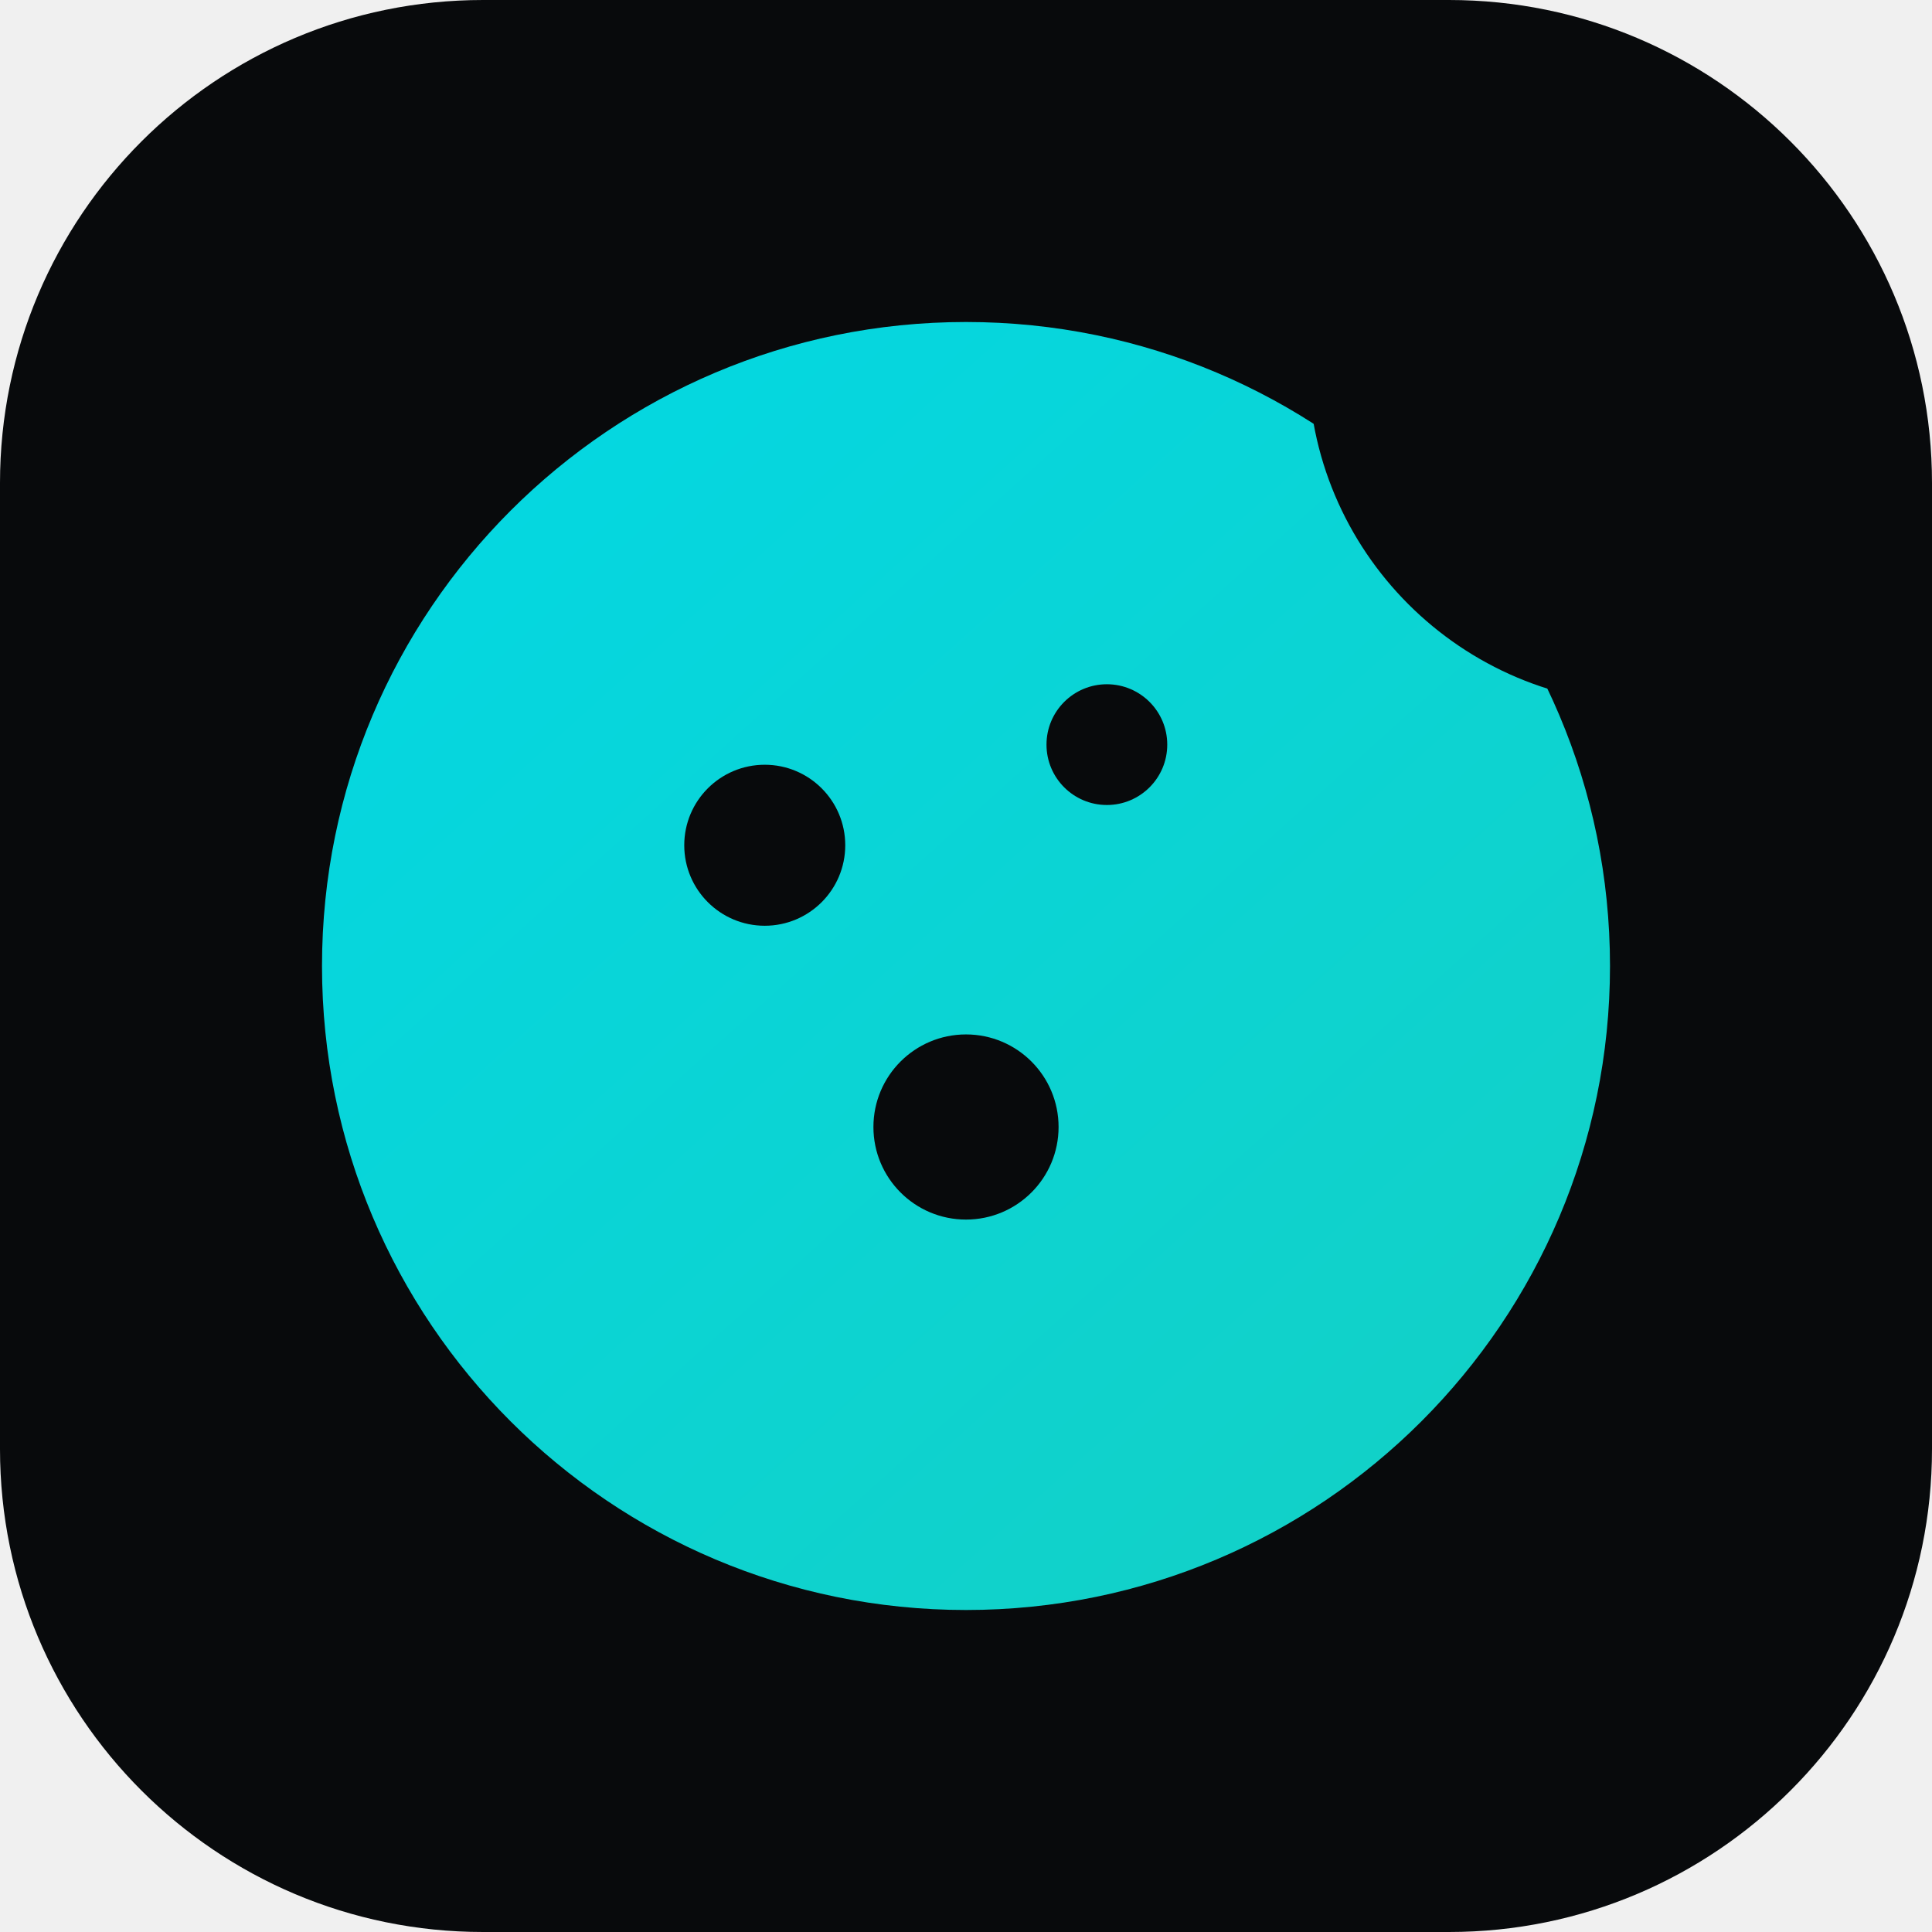
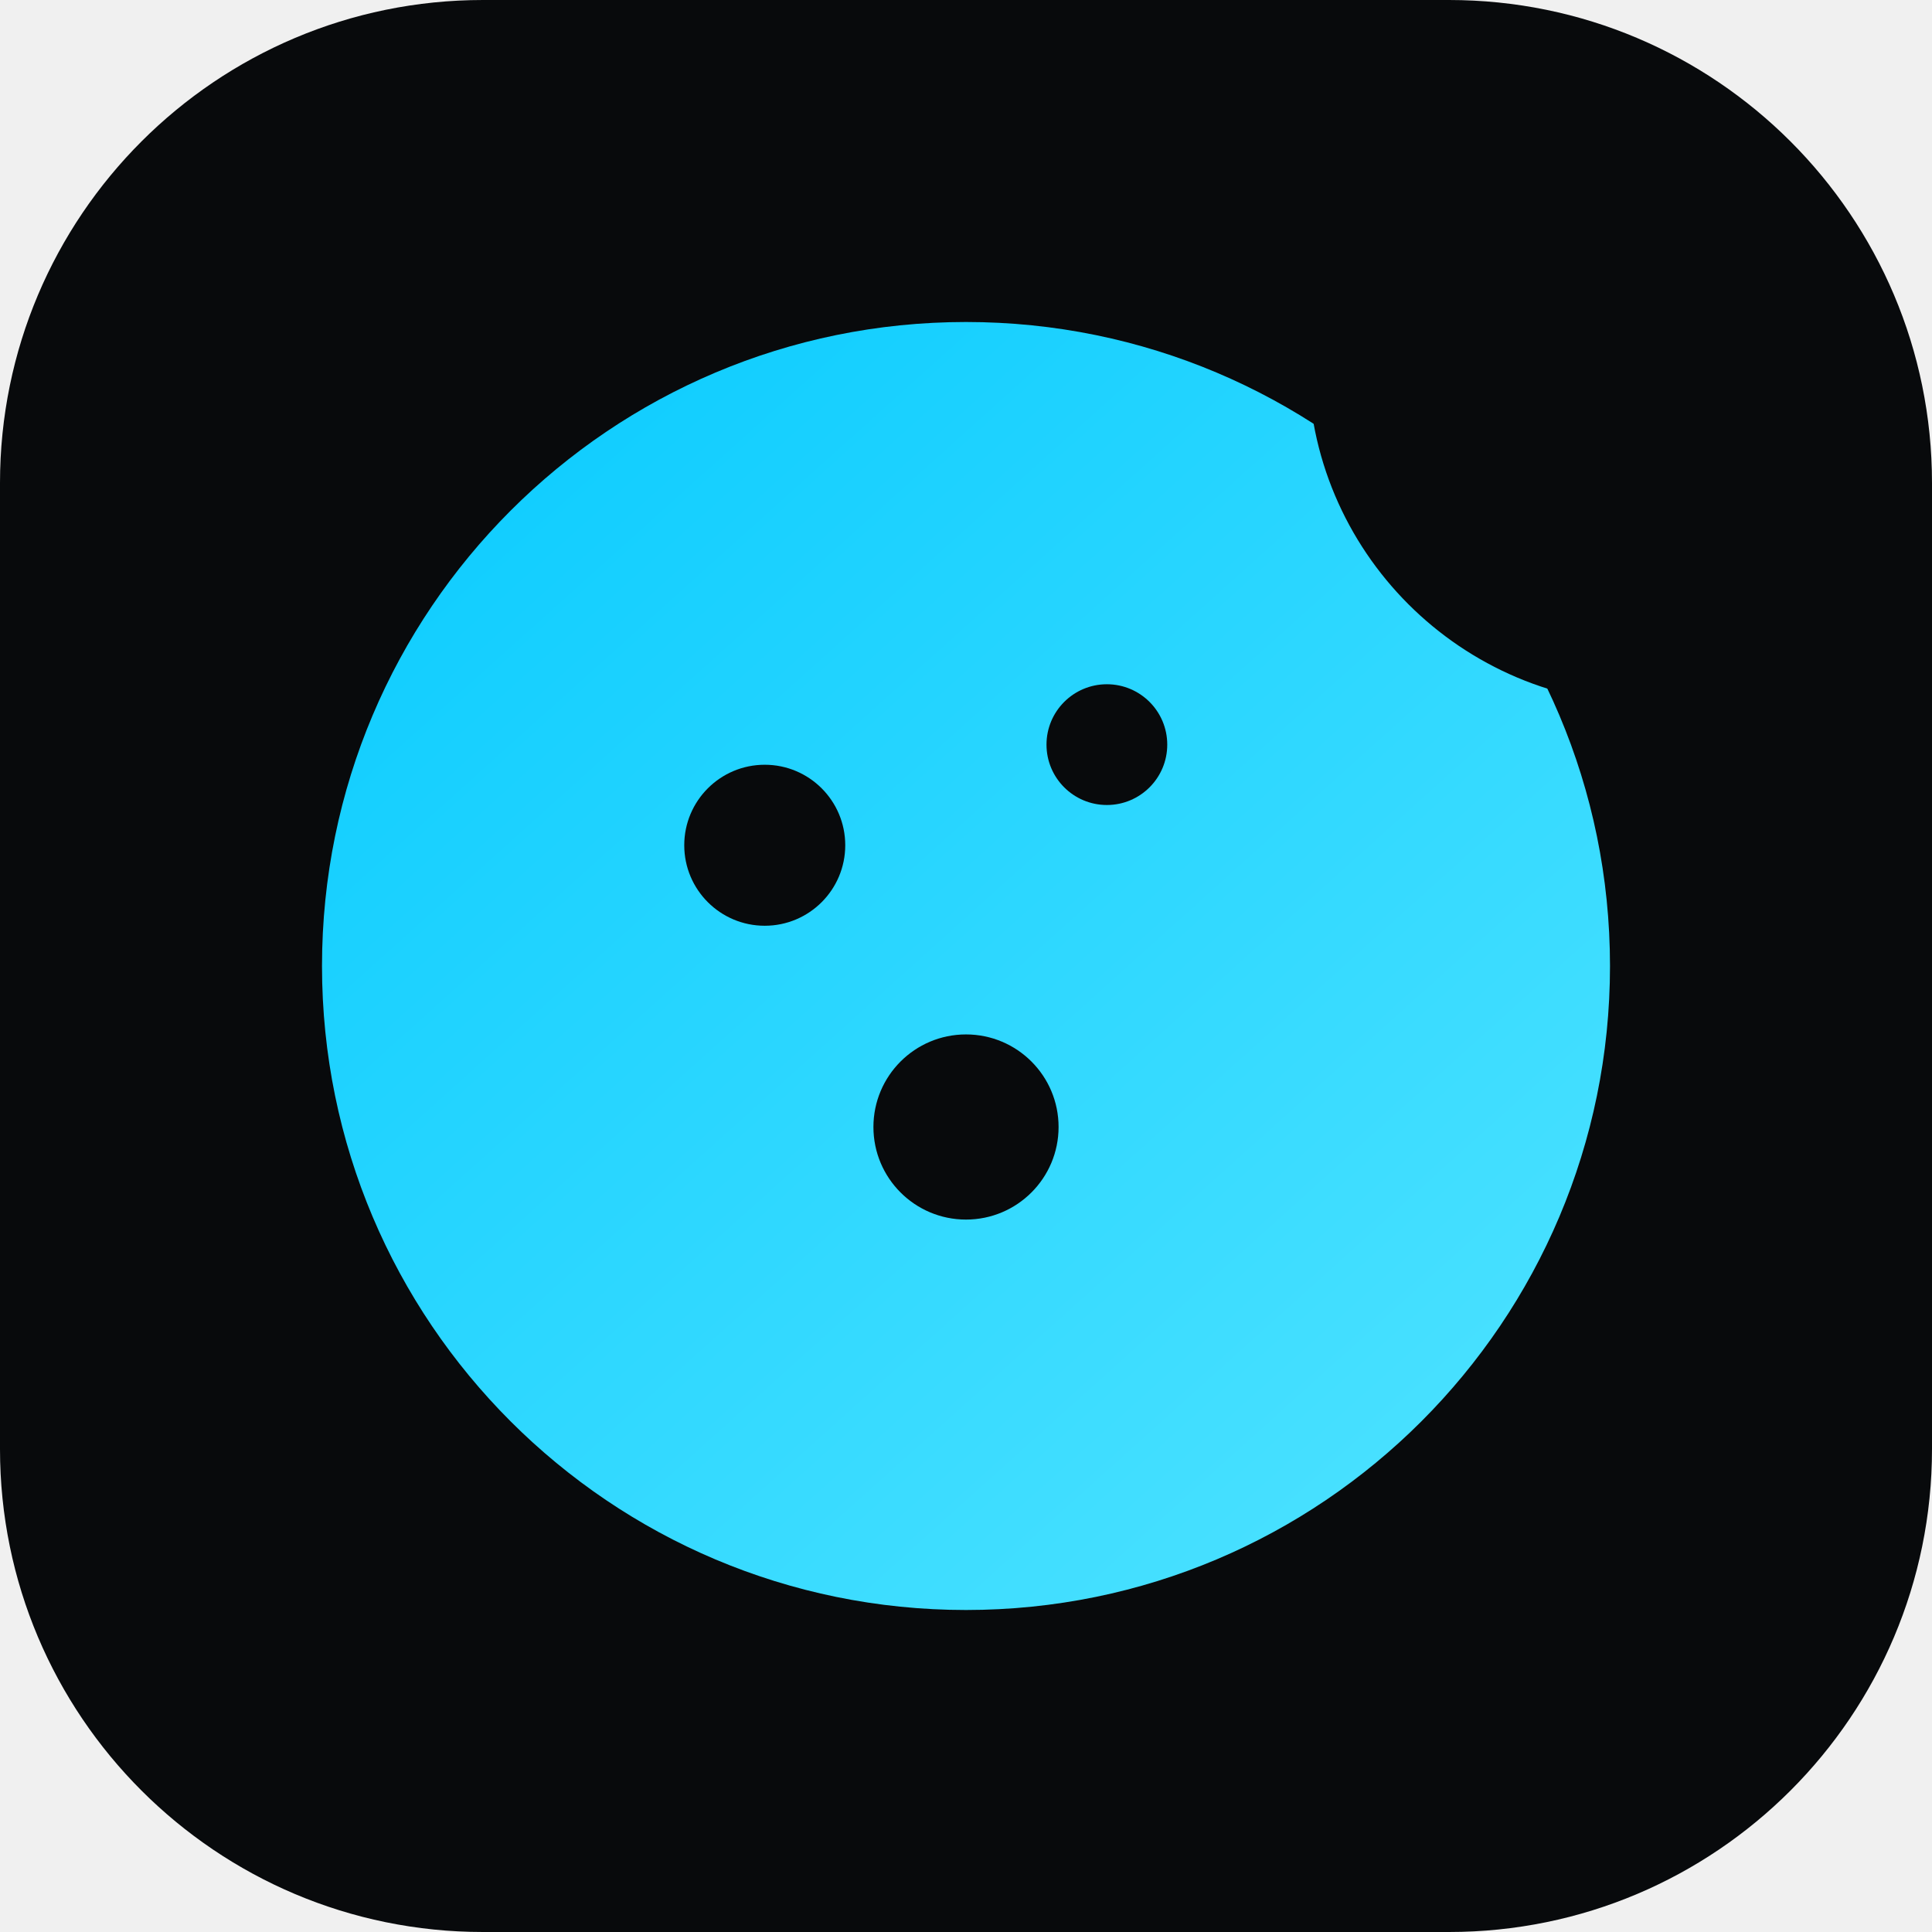
<svg xmlns="http://www.w3.org/2000/svg" viewBox="0 0 48 48">
  <defs>
    <linearGradient id="g" x1="6" y1="4" x2="42" y2="44" gradientUnits="userSpaceOnUse">
-       <stop offset="0" stop-color="#00D9E8" />
-       <stop offset="1" stop-color="#16CFC0" />
+       <stop offset="0" stop-color="#00c8ff" />
+       <stop offset="1" stop-color="#59e6ff" />
    </linearGradient>
    <mask id="b">
      <rect width="48" height="48" fill="#fff" />
      <circle cx="41" cy="9" r="8.5" fill="#000" />
    </mask>
  </defs>
  <rect width="48" height="48" rx="12" fill="#080A0C" />
  <g mask="url(#b)">
    <circle cx="24" cy="24" r="16" fill="url(#g)" />
  </g>
  <circle cx="19" cy="21" r="2" fill="#080A0C" />
  <circle cx="27.5" cy="18.5" r="1.5" fill="#080A0C" />
  <circle cx="24" cy="28" r="2.3" fill="#080A0C" />
</svg>
